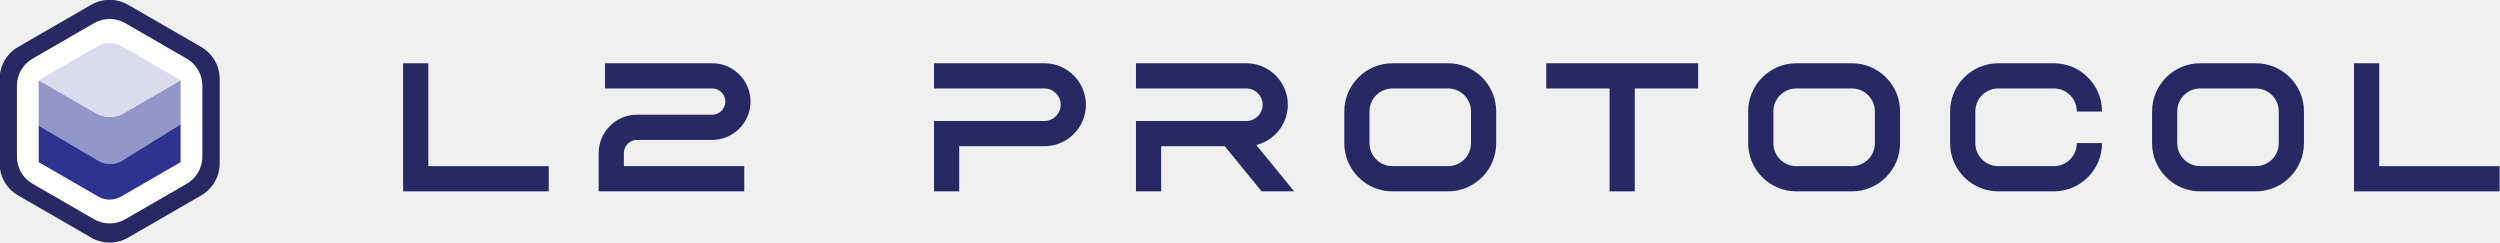
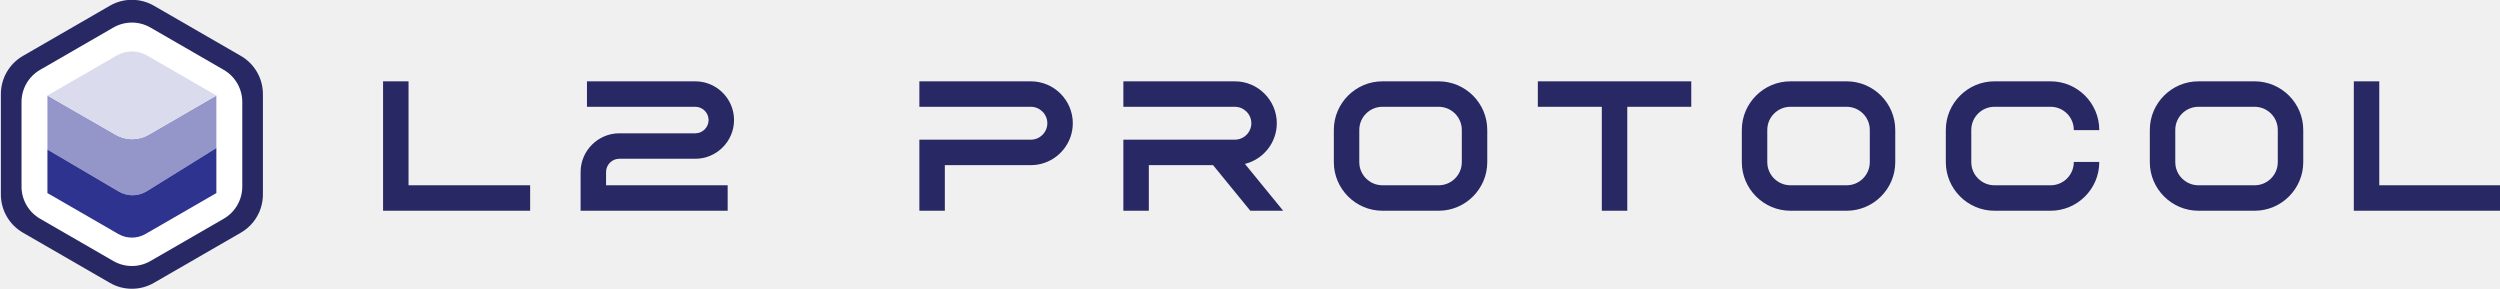
- <svg xmlns="http://www.w3.org/2000/svg" version="1.1" id="Layer_1" x="0px" y="0px" width="2174.96px" height="211.16px" viewBox="0 0 2174.96 211.16" enable-background="new 0 0 2174.96 211.16" xml:space="preserve">
+ <svg xmlns="http://www.w3.org/2000/svg" version="1.1" id="Layer_1" x="0px" y="0px" width="1826.96px" height="211.16px" viewBox="0 0 1826.96 211.16" enable-background="new 0 0 1826.96 211.16" xml:space="preserve">
  <g>
-     <path fill="#282964" d="M477.369,166.472H372.634h-21.928v-21.929V55.032h21.928v89.511h104.735V166.472z" />
-     <path fill="#282964" d="M526.302,76.96V55.032h93.322c4.005,0,7.853,0.714,11.418,2.024c12.755,4.688,21.922,16.983,21.922,31.316   c0,18.342-15.003,33.342-33.34,33.342h-49.399h-16.063c-0.055,0-0.112,0-0.167,0c-6.143,0.095-11.157,5.104-11.246,11.25   c0,0.054,0,0.112,0,0.169v11.409h69.721h35.015v21.929H542.749h-21.926v-21.929v-11.409c0-18.342,15.003-33.342,33.339-33.342   h49.401h16.062c0.057,0,0.114,0,0.168,0c6.142-0.095,11.156-5.103,11.25-11.249c0-0.057,0-0.114,0-0.17c0-0.056,0-0.111,0-0.169   c-0.093-6.205-5.196-11.244-11.418-11.244h-76.875H526.302z" />
-     <path fill="#282964" d="M812.577,105.271h21.927h24.977h49.157c7.745,0,14.152-6.414,14.152-14.154   c0-7.746-6.407-14.157-14.152-14.157H859.48h-24.977h-21.927V55.032h96.061c19.842,0,36.083,16.236,36.083,36.085   c0,16.87-11.737,31.137-27.459,35.032c-2.764,0.683-5.652,1.044-8.624,1.044h-18.821h-21.18h-19.975h-14.158v39.278h-21.927   v-39.278V105.271z" />
-     <path fill="#282964" d="M1035.168,105.271h49.155c7.743,0,14.159-6.414,14.159-14.154c0-7.746-6.416-14.157-14.159-14.157h-49.155   h-24.979h-21.93V55.032h21.93h14.155h59.979c19.844,0,36.081,16.236,36.081,36.085c0,16.87-11.739,31.135-27.454,35.028   l32.937,40.326h-28.313l-32.075-39.278h-41.154h-14.155v39.278h-21.93v-39.278v-21.922h21.93H1035.168z" />
-     <path fill="#282964" d="M1301.66,96.859v27.786c0,23.005-18.823,41.827-41.827,41.827h-48.486   c-23.004,0-41.827-18.822-41.827-41.827V96.859c0-23.008,18.823-41.827,41.827-41.827h48.486   C1282.837,55.032,1301.66,73.851,1301.66,96.859z M1259.833,144.543c10.951,0,19.901-8.954,19.901-19.898V96.859   c0-10.946-8.95-19.898-19.901-19.898h-48.486c-10.942,0-19.901,8.952-19.901,19.898v27.786c0,10.944,8.959,19.898,19.901,19.898   H1259.833z" />
-     <path fill="#282964" d="M1477.348,76.96h-55.111v89.511h-21.926V76.96h-55.109V55.032h55.109h21.926h55.111V76.96z" />
-     <path fill="#282964" d="M1653.029,96.859v27.786c0,23.005-18.821,41.827-41.826,41.827h-48.487   c-23.008,0-41.829-18.822-41.829-41.827V96.859c0-23.008,18.821-41.827,41.829-41.827h48.487   C1634.208,55.032,1653.029,73.851,1653.029,96.859z M1611.203,144.543c10.946,0,19.9-8.954,19.9-19.898V96.859   c0-10.946-8.954-19.898-19.9-19.898h-48.487c-10.944,0-19.896,8.952-19.896,19.898v27.786c0,10.944,8.952,19.898,19.896,19.898   H1611.203z" />
-     <path fill="#282964" d="M1806.792,124.645v-0.186h21.928v0.186c0,23.005-18.819,41.827-41.827,41.827h-48.489   c-23.005,0-41.828-18.822-41.828-41.827V96.859c0-23.008,18.823-41.827,41.828-41.827h48.489c23.008,0,41.827,18.819,41.827,41.827   v0.188h-21.928v-0.188c0-10.946-8.953-19.898-19.899-19.898h-48.489c-10.943,0-19.9,8.952-19.9,19.898v27.786   c0,10.944,8.957,19.898,19.9,19.898h48.489C1797.839,144.543,1806.792,135.589,1806.792,124.645z" />
-     <path fill="#282964" d="M2004.403,96.859v27.786c0,23.005-18.823,41.827-41.829,41.827h-48.487   c-23.003,0-41.828-18.822-41.828-41.827V96.859c0-23.008,18.825-41.827,41.828-41.827h48.487   C1985.58,55.032,2004.403,73.851,2004.403,96.859z M1962.574,144.543c10.95,0,19.898-8.954,19.898-19.898V96.859   c0-10.946-8.948-19.898-19.898-19.898h-48.487c-10.941,0-19.9,8.952-19.9,19.898v27.786c0,10.944,8.959,19.898,19.9,19.898   H1962.574z" />
-     <path fill="#282964" d="M2174.606,166.472h-104.732h-21.926v-21.929V55.032h21.926v89.511h104.732V166.472z" />
+     <path fill="#282964" d="M387.422,153.998H298.55h-18.607v-18.607V59.437h18.607v75.954h88.872V153.998z" />
+     <path fill="#282964" d="M428.944,78.043V59.437h79.188c3.398,0,6.664,0.606,9.688,1.718c10.824,3.978,18.602,14.411,18.602,26.573   c0,15.564-12.73,28.292-28.29,28.292h-41.918h-13.63c-0.047,0-0.096,0-0.142,0c-5.212,0.081-9.467,4.331-9.542,9.547   c0,0.045,0,0.095,0,0.143v9.682h59.161h29.711v18.607H442.9h-18.605v-18.607v-9.682c0-15.563,12.73-28.292,28.289-28.292h41.919   h13.629c0.048,0,0.097,0,0.144,0c5.211-0.081,9.466-4.331,9.545-9.545c0-0.049,0-0.097,0-0.145c0-0.047,0-0.094,0-0.143   c-0.079-5.265-4.408-9.541-9.688-9.541H442.9H428.944z" />
+     <path fill="#282964" d="M671.861,102.066h18.606h21.193h41.712c6.572,0,12.01-5.442,12.01-12.01c0-6.572-5.438-12.013-12.01-12.013   h-41.712h-21.193h-18.606V59.437h81.512c16.837,0,30.618,13.777,30.618,30.62c0,14.315-9.959,26.421-23.3,29.727   c-2.346,0.579-4.797,0.886-7.318,0.886h-15.971h-17.972h-16.949h-12.014v33.329h-18.606v-33.329V102.066z" />
+     <path fill="#282964" d="M860.74,102.066h41.711c6.57,0,12.015-5.442,12.015-12.01c0-6.572-5.444-12.013-12.015-12.013H860.74   h-21.195h-18.608V59.437h18.608h12.012h50.895c16.838,0,30.616,13.777,30.616,30.62c0,14.315-9.962,26.419-23.296,29.723   l27.947,34.219h-24.023l-27.218-33.329h-34.921h-12.012v33.329h-18.608v-33.329v-18.603h18.608H860.74z" />
+     <path fill="#282964" d="M1086.871,94.928v23.578c0,19.521-15.973,35.492-35.492,35.492h-41.143   c-19.521,0-35.492-15.972-35.492-35.492V94.928c0-19.523,15.972-35.492,35.492-35.492h41.143   C1070.898,59.437,1086.871,75.405,1086.871,94.928z M1051.379,135.391c9.293,0,16.887-7.598,16.887-16.885V94.928   c0-9.288-7.594-16.885-16.887-16.885h-41.143c-9.285,0-16.888,7.597-16.888,16.885v23.578c0,9.287,7.603,16.885,16.888,16.885   H1051.379z" />
+     <path fill="#282964" d="M1235.95,78.043h-46.765v75.955h-18.605V78.043h-46.763V59.437h46.763h18.605h46.765V78.043z" />
+     <path fill="#282964" d="M1385.024,94.928v23.578c0,19.521-15.971,35.492-35.492,35.492h-41.144   c-19.523,0-35.494-15.972-35.494-35.492V94.928c0-19.523,15.971-35.492,35.494-35.492h41.144   C1369.054,59.437,1385.024,75.405,1385.024,94.928z M1349.532,135.391c9.289,0,16.887-7.598,16.887-16.885V94.928   c0-9.288-7.598-16.885-16.887-16.885h-41.144c-9.286,0-16.883,7.597-16.883,16.885v23.578c0,9.287,7.597,16.885,16.883,16.885   H1349.532z" />
+     <path fill="#282964" d="M1515.499,118.506v-0.157h18.606v0.157c0,19.521-15.969,35.492-35.492,35.492h-41.146   c-19.521,0-35.493-15.972-35.493-35.492V94.928c0-19.523,15.973-35.492,35.493-35.492h41.146c19.523,0,35.492,15.969,35.492,35.492   v0.16h-18.606v-0.16c0-9.288-7.598-16.885-16.886-16.885h-41.146c-9.286,0-16.887,7.597-16.887,16.885v23.578   c0,9.287,7.601,16.885,16.887,16.885h41.146C1507.901,135.391,1515.499,127.793,1515.499,118.506z" />
+     <path fill="#282964" d="M1683.182,94.928v23.578c0,19.521-15.973,35.492-35.494,35.492h-41.144   c-19.52,0-35.493-15.972-35.493-35.492V94.928c0-19.523,15.974-35.492,35.493-35.492h41.144   C1667.209,59.437,1683.182,75.405,1683.182,94.928z M1647.688,135.391c9.291,0,16.885-7.598,16.885-16.885V94.928   c0-9.288-7.594-16.885-16.885-16.885h-41.144c-9.284,0-16.887,7.597-16.887,16.885v23.578c0,9.287,7.603,16.885,16.887,16.885   H1647.688z" />
+     <path fill="#282964" d="M1827.606,153.998h-88.87h-18.605v-18.607V59.437h18.605v75.954h88.87V153.998z" />
  </g>
-   <path fill="#282964" d="M79.293,4.178L15.74,40.869C5.78,46.62-0.357,57.249-0.357,68.75v73.385c0,11.502,6.137,22.13,16.097,27.88  l63.553,36.692c9.96,5.752,22.232,5.752,32.194,0l63.552-36.692c9.96-5.75,16.097-16.378,16.097-27.88V68.75  c0-11.5-6.137-22.129-16.097-27.88L111.487,4.178C101.525-1.573,89.253-1.573,79.293,4.178" />
-   <path fill="#FFFFFF" d="M81.829,20.131L28.289,51.042c-8.392,4.846-13.561,13.799-13.561,23.489v61.822  c0,9.69,5.169,18.645,13.561,23.488l53.541,30.912c8.391,4.846,18.729,4.846,27.122,0l53.54-30.912  c8.393-4.844,13.562-13.798,13.562-23.488V74.531c0-9.689-5.169-18.643-13.562-23.489l-53.54-30.911  C100.559,15.286,90.22,15.286,81.829,20.131" />
-   <path fill="#9496CA" d="M157.121,69.803v38.354l-51.282,31.843c-6.167,3.571-13.772,3.586-19.951,0.031l-52.229-30.739V69.803  l49.92,28.708c7.458,4.289,16.637,4.276,24.08-0.038L157.121,69.803z" />
-   <path fill="#DBDBEE" d="M157.121,69.803l-49.462,28.669c-7.443,4.314-16.622,4.327-24.08,0.038l-49.92-28.708l50.586-29.206  c6.896-3.984,15.393-3.984,22.293,0L157.121,69.803z" />
-   <path fill="#2D338F" d="M157.121,108.158v32.927l-51.756,29.879c-6.173,3.565-13.777,3.565-19.95,0l-51.756-29.879v-31.794  l52.229,30.739c6.179,3.555,13.784,3.54,19.951-0.031L157.121,108.158z" />
+   <path fill="#282964" d="M80.293,4.178L16.74,40.869C6.78,46.62,0.643,57.249,0.643,68.75v73.385c0,11.502,6.137,22.13,16.097,27.88  l63.553,36.692c9.96,5.752,22.232,5.752,32.194,0l63.552-36.692c9.96-5.75,16.097-16.378,16.097-27.88V68.75  c0-11.5-6.137-22.129-16.097-27.88L112.487,4.178C102.525-1.573,90.253-1.573,80.293,4.178" />
+   <path fill="#FFFFFF" d="M82.829,20.131L29.289,51.042c-8.392,4.846-13.561,13.799-13.561,23.489v61.822  c0,9.69,5.169,18.645,13.561,23.488l53.541,30.912c8.391,4.846,18.729,4.846,27.122,0l53.54-30.912  c8.393-4.844,13.562-13.798,13.562-23.488V74.531c0-9.689-5.169-18.643-13.562-23.489l-53.54-30.911  C101.559,15.286,91.22,15.286,82.829,20.131" />
+   <path fill="#9496CA" d="M158.121,69.803v38.354l-51.282,31.843c-6.167,3.571-13.772,3.586-19.951,0.031l-52.229-30.739V69.803  l49.92,28.708c7.458,4.289,16.637,4.276,24.08-0.038L158.121,69.803z" />
+   <path fill="#DBDBEE" d="M158.121,69.803l-49.462,28.669c-7.443,4.314-16.622,4.327-24.08,0.038l-49.92-28.708l50.586-29.206  c6.896-3.984,15.393-3.984,22.293,0L158.121,69.803z" />
+   <path fill="#2D338F" d="M158.121,108.158v32.927l-51.756,29.879c-6.173,3.565-13.777,3.565-19.95,0l-51.756-29.879v-31.794  l52.229,30.739c6.179,3.555,13.784,3.54,19.951-0.031L158.121,108.158z" />
</svg>
